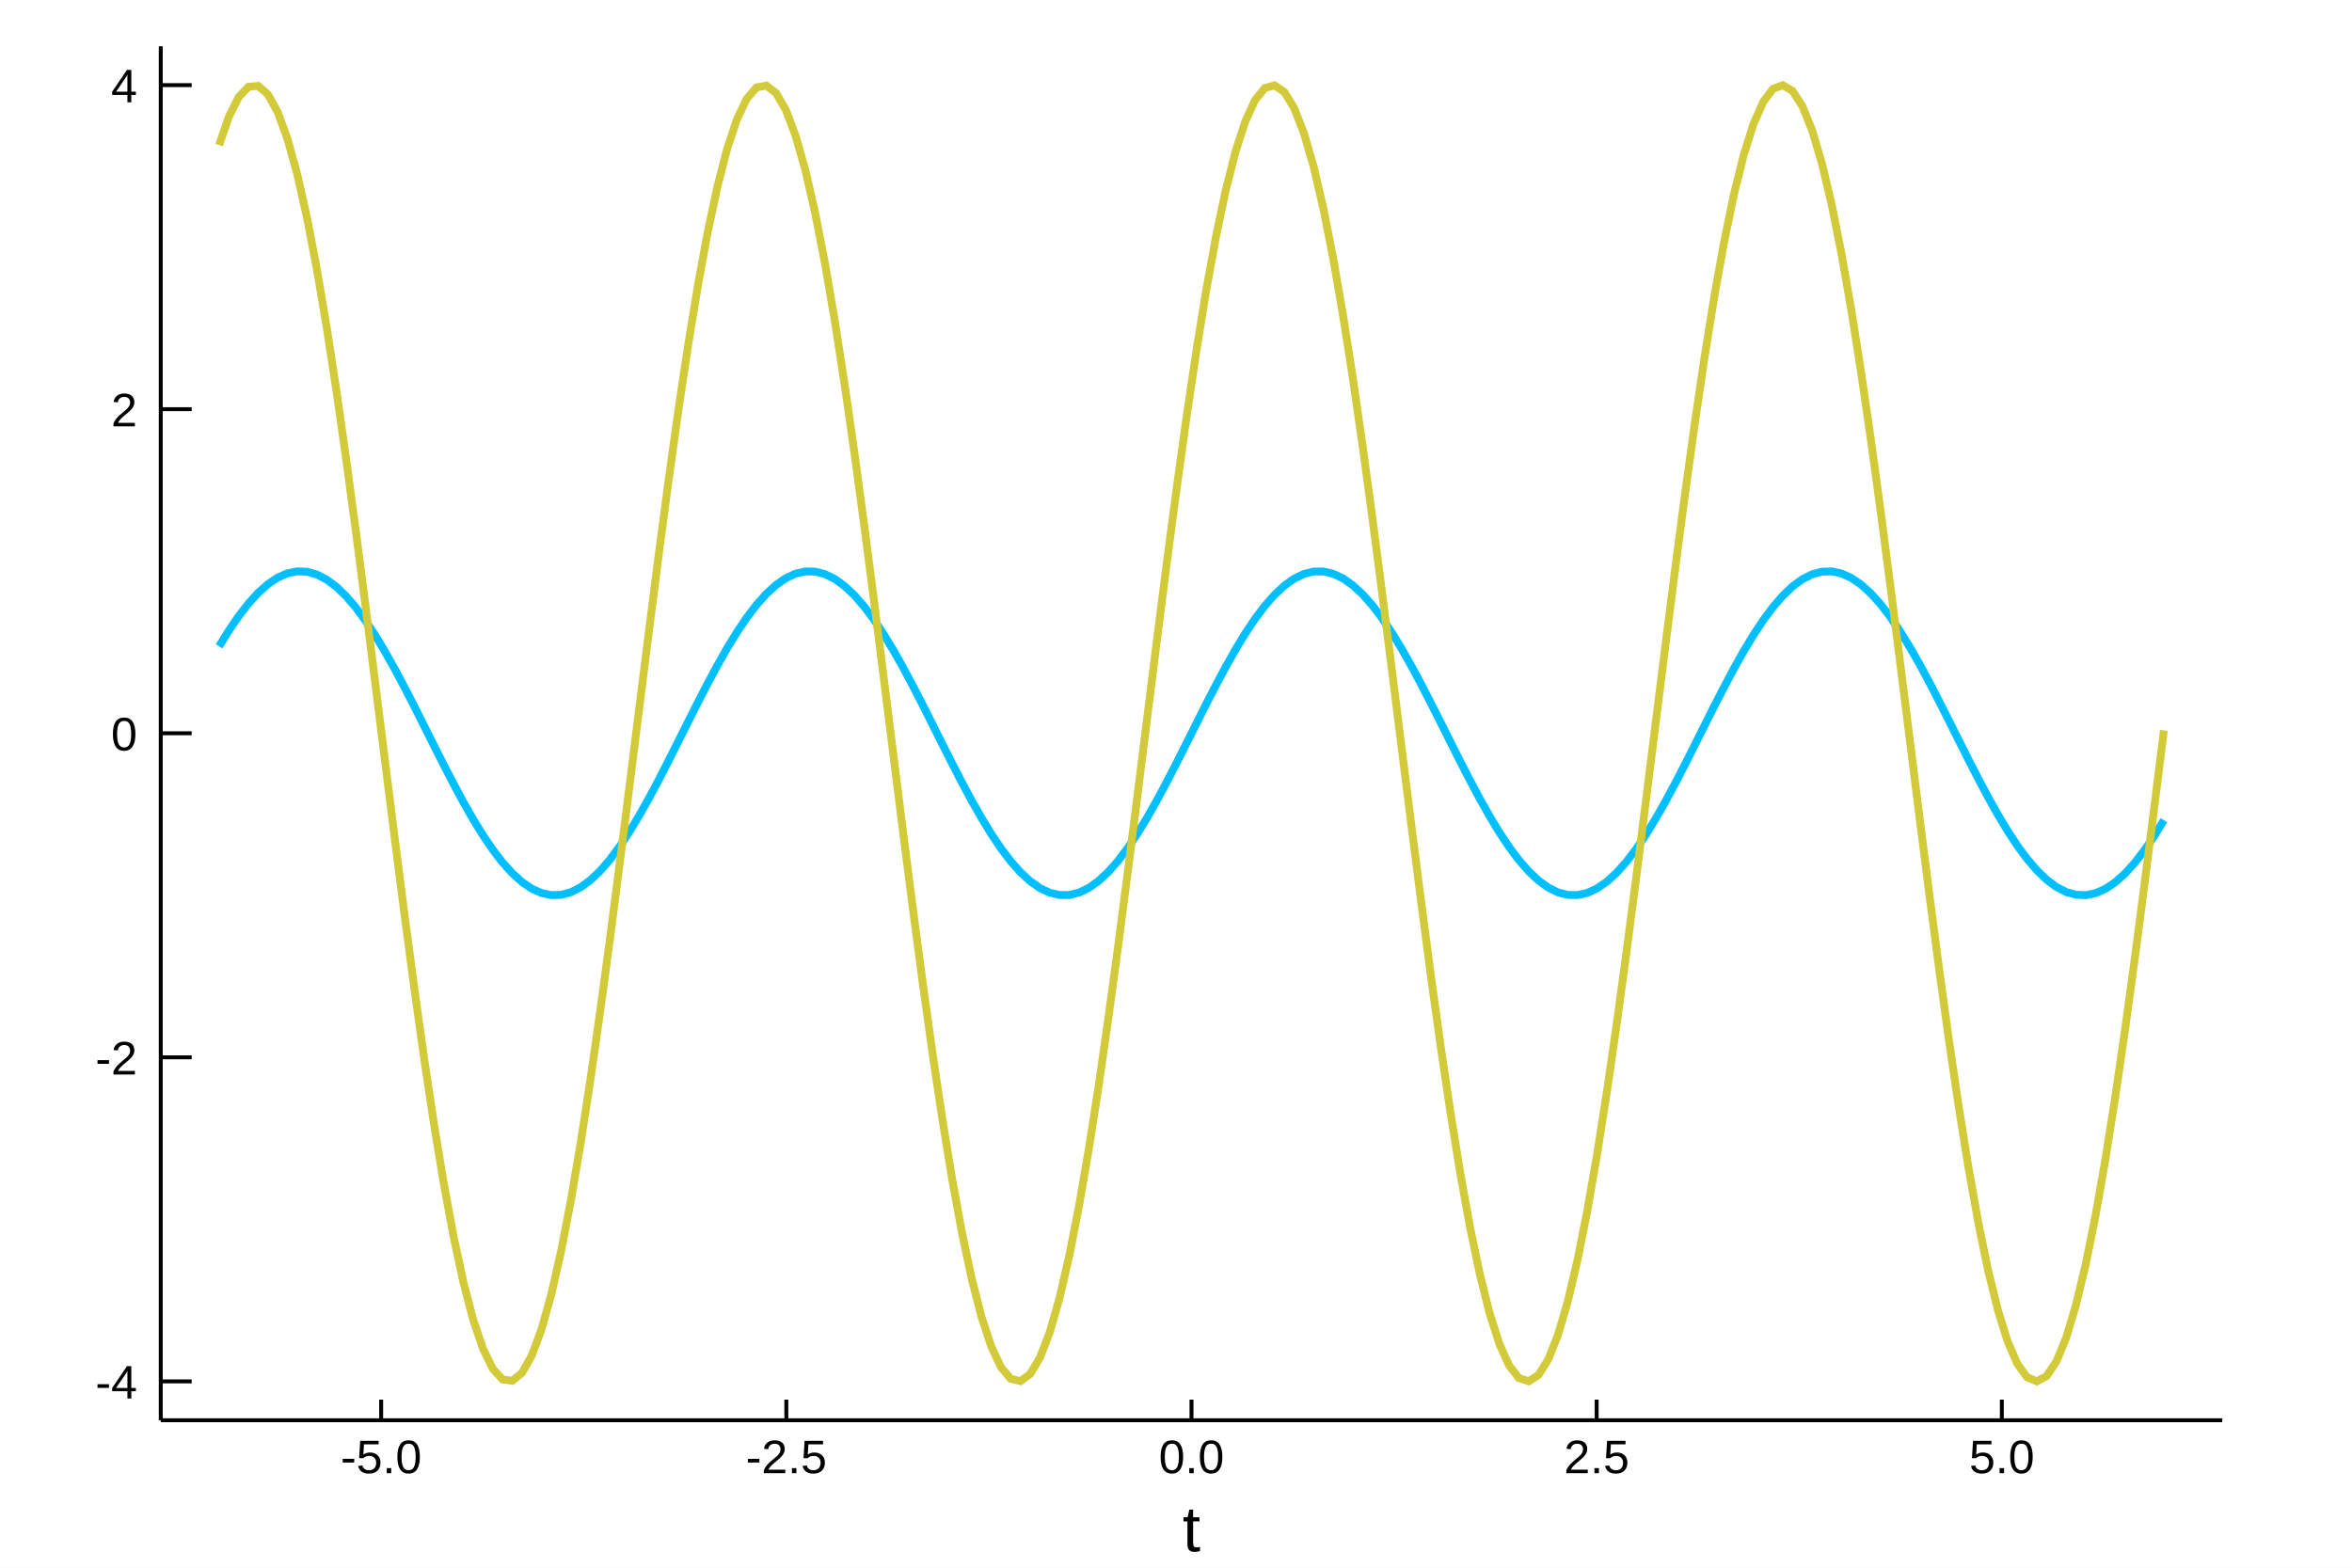
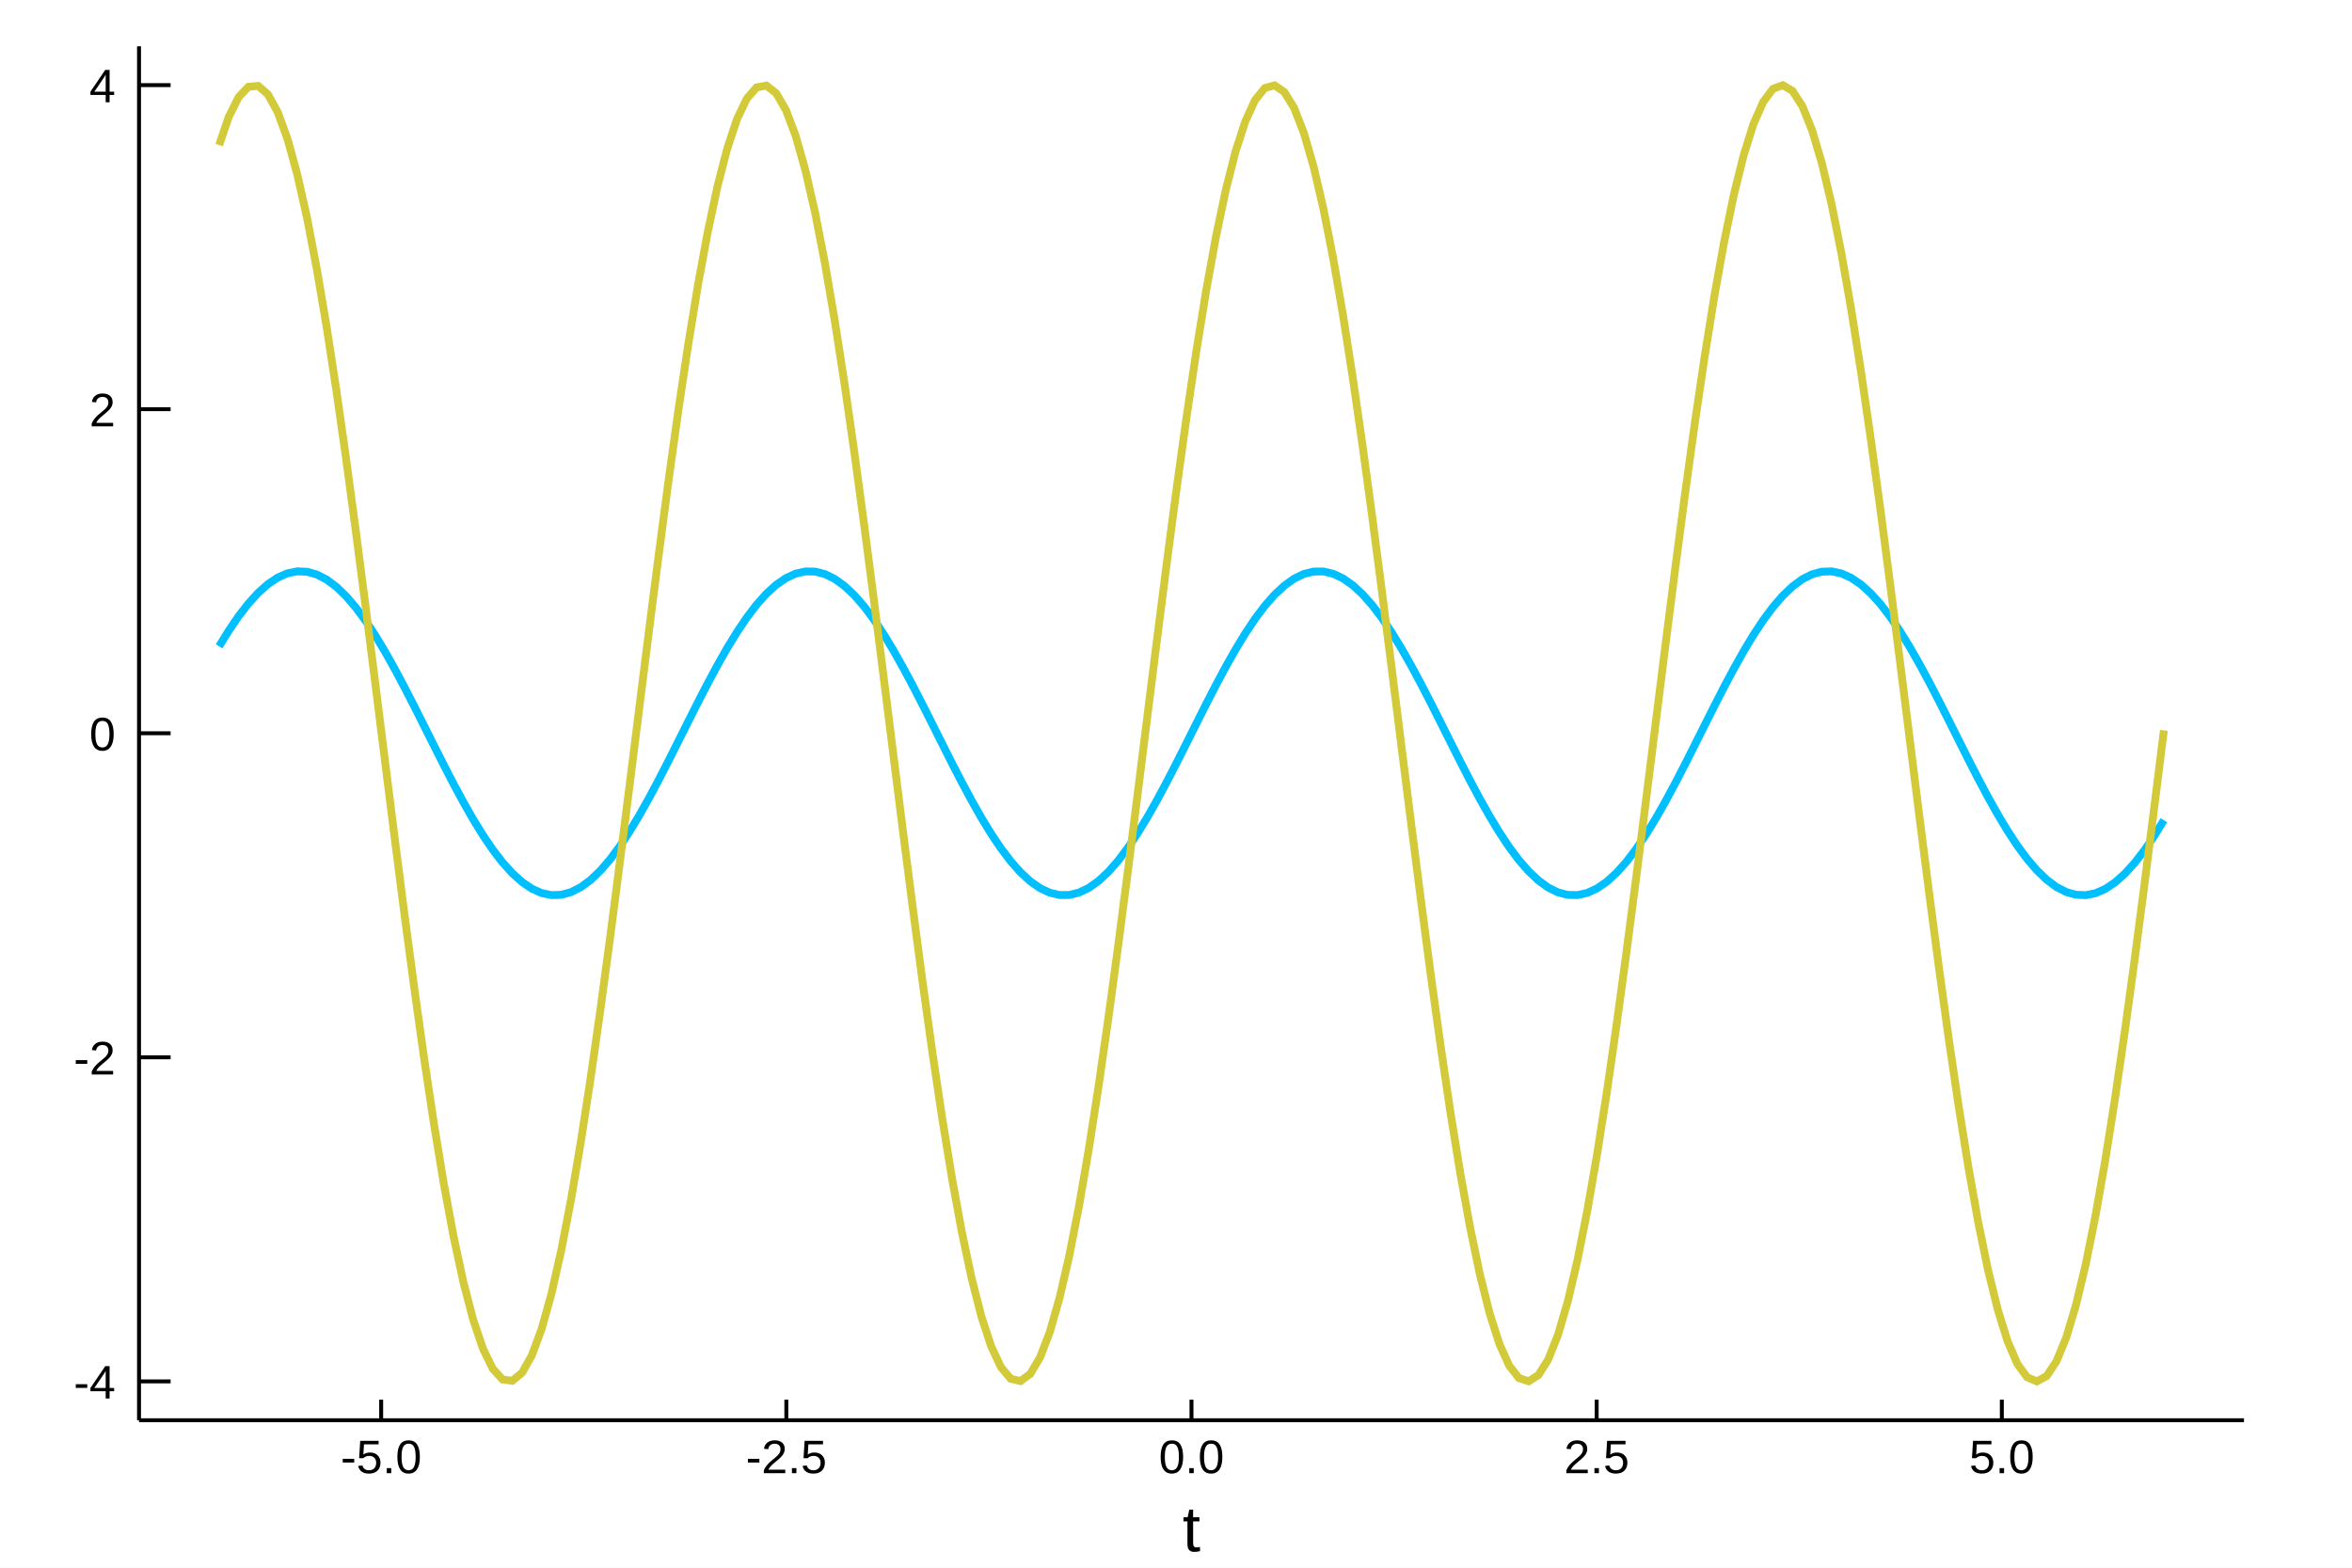
<svg xmlns="http://www.w3.org/2000/svg" width="600" height="400" viewBox="0 0 2400 1600">
  <defs>
-     <clipPath id="clip6000">
+     <clipPath id="clip2300">
      <rect x="0" y="0" width="2400" height="1600" />
    </clipPath>
  </defs>
-   <polygon clip-path="url(#clip6000)" points=" 0,1600 2400,1600 2400,0 0,0    " fill="#ffffff" fill-rule="evenodd" fill-opacity="1" />
+   <polygon clip-path="url(#clip2300)" points=" 0,1600 2400,1600 2400,0 0,0    " fill="#ffffff" fill-rule="evenodd" fill-opacity="1" />
  <defs>
-     <clipPath id="clip6001">
+     <clipPath id="clip2301">
      <rect x="480" y="0" width="1681" height="1600" />
    </clipPath>
  </defs>
-   <polygon clip-path="url(#clip6000)" points=" 164.04,1449.53 2267.59,1449.53 2267.59,47.244 164.04,47.244    " fill="#ffffff" fill-rule="evenodd" fill-opacity="1" />
+   <polygon clip-path="url(#clip2300)" points=" 141.865,1449.53 2289.76,1449.53 2289.76,47.244 141.865,47.244    " fill="#ffffff" fill-rule="evenodd" fill-opacity="1" />
  <defs>
-     <clipPath id="clip6002">
-       <rect x="164" y="47" width="2105" height="1403" />
+     <clipPath id="clip2302">
+       <rect x="141" y="47" width="2149" height="1403" />
    </clipPath>
  </defs>
-   <polyline clip-path="url(#clip6000)" style="stroke:#000000; stroke-width:4; stroke-opacity:1; fill:none" points="   164.04,1449.53 2267.59,1449.53    " />
-   <polyline clip-path="url(#clip6000)" style="stroke:#000000; stroke-width:4; stroke-opacity:1; fill:none" points="   164.04,1449.53 164.04,47.244    " />
-   <polyline clip-path="url(#clip6000)" style="stroke:#000000; stroke-width:4; stroke-opacity:1; fill:none" points="   388.947,1449.53 388.947,1428.49    " />
-   <polyline clip-path="url(#clip6000)" style="stroke:#000000; stroke-width:4; stroke-opacity:1; fill:none" points="   802.381,1449.53 802.381,1428.49    " />
-   <polyline clip-path="url(#clip6000)" style="stroke:#000000; stroke-width:4; stroke-opacity:1; fill:none" points="   1215.81,1449.53 1215.81,1428.49    " />
-   <polyline clip-path="url(#clip6000)" style="stroke:#000000; stroke-width:4; stroke-opacity:1; fill:none" points="   1629.25,1449.53 1629.25,1428.49    " />
-   <polyline clip-path="url(#clip6000)" style="stroke:#000000; stroke-width:4; stroke-opacity:1; fill:none" points="   2042.68,1449.53 2042.68,1428.49    " />
-   <polyline clip-path="url(#clip6000)" style="stroke:#000000; stroke-width:4; stroke-opacity:1; fill:none" points="   164.04,1409.86 195.593,1409.86    " />
-   <polyline clip-path="url(#clip6000)" style="stroke:#000000; stroke-width:4; stroke-opacity:1; fill:none" points="   164.04,1079.11 195.593,1079.11    " />
-   <polyline clip-path="url(#clip6000)" style="stroke:#000000; stroke-width:4; stroke-opacity:1; fill:none" points="   164.04,748.366 195.593,748.366    " />
-   <polyline clip-path="url(#clip6000)" style="stroke:#000000; stroke-width:4; stroke-opacity:1; fill:none" points="   164.04,417.62 195.593,417.62    " />
-   <polyline clip-path="url(#clip6000)" style="stroke:#000000; stroke-width:4; stroke-opacity:1; fill:none" points="   164.04,86.873 195.593,86.873    " />
-   <g clip-path="url(#clip6000)">
+   <polyline clip-path="url(#clip2300)" style="stroke:#000000; stroke-width:4; stroke-opacity:1; fill:none" points="   141.865,1449.53 2289.76,1449.53    " />
+   <polyline clip-path="url(#clip2300)" style="stroke:#000000; stroke-width:4; stroke-opacity:1; fill:none" points="   141.865,1449.53 141.865,47.244    " />
+   <polyline clip-path="url(#clip2300)" style="stroke:#000000; stroke-width:4; stroke-opacity:1; fill:none" points="   388.947,1449.53 388.947,1428.49    " />
+   <polyline clip-path="url(#clip2300)" style="stroke:#000000; stroke-width:4; stroke-opacity:1; fill:none" points="   802.381,1449.53 802.381,1428.49    " />
+   <polyline clip-path="url(#clip2300)" style="stroke:#000000; stroke-width:4; stroke-opacity:1; fill:none" points="   1215.81,1449.53 1215.81,1428.49    " />
+   <polyline clip-path="url(#clip2300)" style="stroke:#000000; stroke-width:4; stroke-opacity:1; fill:none" points="   1629.25,1449.53 1629.25,1428.49    " />
+   <polyline clip-path="url(#clip2300)" style="stroke:#000000; stroke-width:4; stroke-opacity:1; fill:none" points="   2042.68,1449.53 2042.68,1428.49    " />
+   <polyline clip-path="url(#clip2300)" style="stroke:#000000; stroke-width:4; stroke-opacity:1; fill:none" points="   141.865,1409.86 174.083,1409.86    " />
+   <polyline clip-path="url(#clip2300)" style="stroke:#000000; stroke-width:4; stroke-opacity:1; fill:none" points="   141.865,1079.11 174.083,1079.11    " />
+   <polyline clip-path="url(#clip2300)" style="stroke:#000000; stroke-width:4; stroke-opacity:1; fill:none" points="   141.865,748.366 174.083,748.366    " />
+   <polyline clip-path="url(#clip2300)" style="stroke:#000000; stroke-width:4; stroke-opacity:1; fill:none" points="   141.865,417.62 174.083,417.62    " />
+   <polyline clip-path="url(#clip2300)" style="stroke:#000000; stroke-width:4; stroke-opacity:1; fill:none" points="   141.865,86.873 174.083,86.873    " />
+   <g clip-path="url(#clip2300)">
    <text style="fill:#000000; fill-opacity:1; font-family:Arial,Helvetica Neue,Helvetica,sans-serif; font-size:48px; text-anchor:middle;" transform="rotate(0, 388.947, 1503.53)" x="388.947" y="1503.53">-5.0</text>
  </g>
-   <g clip-path="url(#clip6000)">
+   <g clip-path="url(#clip2300)">
    <text style="fill:#000000; fill-opacity:1; font-family:Arial,Helvetica Neue,Helvetica,sans-serif; font-size:48px; text-anchor:middle;" transform="rotate(0, 802.381, 1503.53)" x="802.381" y="1503.53">-2.5</text>
  </g>
-   <g clip-path="url(#clip6000)">
+   <g clip-path="url(#clip2300)">
    <text style="fill:#000000; fill-opacity:1; font-family:Arial,Helvetica Neue,Helvetica,sans-serif; font-size:48px; text-anchor:middle;" transform="rotate(0, 1215.81, 1503.53)" x="1215.81" y="1503.53">0.0</text>
  </g>
-   <g clip-path="url(#clip6000)">
+   <g clip-path="url(#clip2300)">
    <text style="fill:#000000; fill-opacity:1; font-family:Arial,Helvetica Neue,Helvetica,sans-serif; font-size:48px; text-anchor:middle;" transform="rotate(0, 1629.25, 1503.53)" x="1629.25" y="1503.53">2.5</text>
  </g>
-   <g clip-path="url(#clip6000)">
+   <g clip-path="url(#clip2300)">
    <text style="fill:#000000; fill-opacity:1; font-family:Arial,Helvetica Neue,Helvetica,sans-serif; font-size:48px; text-anchor:middle;" transform="rotate(0, 2042.68, 1503.53)" x="2042.68" y="1503.53">5.0</text>
  </g>
-   <g clip-path="url(#clip6000)">
-     <text style="fill:#000000; fill-opacity:1; font-family:Arial,Helvetica Neue,Helvetica,sans-serif; font-size:48px; text-anchor:end;" transform="rotate(0, 140.04, 1427.36)" x="140.04" y="1427.36">-4</text>
+   <g clip-path="url(#clip2300)">
+     <text style="fill:#000000; fill-opacity:1; font-family:Arial,Helvetica Neue,Helvetica,sans-serif; font-size:48px; text-anchor:end;" transform="rotate(0, 117.865, 1427.36)" x="117.865" y="1427.36">-4</text>
  </g>
-   <g clip-path="url(#clip6000)">
-     <text style="fill:#000000; fill-opacity:1; font-family:Arial,Helvetica Neue,Helvetica,sans-serif; font-size:48px; text-anchor:end;" transform="rotate(0, 140.04, 1096.61)" x="140.04" y="1096.61">-2</text>
+   <g clip-path="url(#clip2300)">
+     <text style="fill:#000000; fill-opacity:1; font-family:Arial,Helvetica Neue,Helvetica,sans-serif; font-size:48px; text-anchor:end;" transform="rotate(0, 117.865, 1096.61)" x="117.865" y="1096.61">-2</text>
  </g>
-   <g clip-path="url(#clip6000)">
-     <text style="fill:#000000; fill-opacity:1; font-family:Arial,Helvetica Neue,Helvetica,sans-serif; font-size:48px; text-anchor:end;" transform="rotate(0, 140.04, 765.866)" x="140.04" y="765.866">0</text>
+   <g clip-path="url(#clip2300)">
+     <text style="fill:#000000; fill-opacity:1; font-family:Arial,Helvetica Neue,Helvetica,sans-serif; font-size:48px; text-anchor:end;" transform="rotate(0, 117.865, 765.866)" x="117.865" y="765.866">0</text>
  </g>
-   <g clip-path="url(#clip6000)">
-     <text style="fill:#000000; fill-opacity:1; font-family:Arial,Helvetica Neue,Helvetica,sans-serif; font-size:48px; text-anchor:end;" transform="rotate(0, 140.04, 435.12)" x="140.04" y="435.12">2</text>
+   <g clip-path="url(#clip2300)">
+     <text style="fill:#000000; fill-opacity:1; font-family:Arial,Helvetica Neue,Helvetica,sans-serif; font-size:48px; text-anchor:end;" transform="rotate(0, 117.865, 435.12)" x="117.865" y="435.12">2</text>
  </g>
-   <g clip-path="url(#clip6000)">
-     <text style="fill:#000000; fill-opacity:1; font-family:Arial,Helvetica Neue,Helvetica,sans-serif; font-size:48px; text-anchor:end;" transform="rotate(0, 140.04, 104.373)" x="140.04" y="104.373">4</text>
+   <g clip-path="url(#clip2300)">
+     <text style="fill:#000000; fill-opacity:1; font-family:Arial,Helvetica Neue,Helvetica,sans-serif; font-size:48px; text-anchor:end;" transform="rotate(0, 117.865, 104.373)" x="117.865" y="104.373">4</text>
  </g>
-   <g clip-path="url(#clip6000)">
+   <g clip-path="url(#clip2300)">
    <text style="fill:#000000; fill-opacity:1; font-family:Arial,Helvetica Neue,Helvetica,sans-serif; font-size:66px; text-anchor:middle;" transform="rotate(0, 1215.81, 1583.39)" x="1215.81" y="1583.39">t</text>
  </g>
-   <polyline clip-path="url(#clip6002)" style="stroke:#00bfff; stroke-width:8; stroke-opacity:1; fill:none" points="   223.574,659.631 233.546,643.486 243.519,628.865 253.491,615.98 263.463,605.018 273.435,596.138 283.408,589.47 293.38,585.111 303.352,583.123 313.324,583.535    323.297,586.342 333.269,591.503 343.241,598.943 353.214,608.554 363.186,620.195 373.158,633.699 383.13,648.868 393.103,665.483 403.075,683.302 413.047,702.066    423.019,721.503 432.992,741.33 442.964,761.26 452.936,781.002 462.908,800.27 472.881,818.783 482.853,836.274 492.825,852.488 502.797,867.189 512.77,880.164    522.742,891.224 532.714,900.209 542.686,906.988 552.659,911.463 562.631,913.568 572.603,913.274 582.576,910.583 592.548,905.536 602.52,898.206 612.492,888.699    622.465,877.153 632.437,863.737 642.409,848.644 652.381,832.094 662.354,814.328 672.326,795.604 682.298,776.194 692.27,756.379 702.243,736.448 712.215,716.69    722.187,697.393 732.159,678.835 742.132,661.288 752.104,645.006 762.076,630.226 772.049,617.161 782.021,606.003 791.993,596.913 801.965,590.024 811.938,585.434    821.91,583.212 831.882,583.388 841.854,585.962 851.827,590.895 861.799,598.115 871.771,607.519 881.743,618.968 891.716,632.297 901.688,647.313 911.66,663.796    921.632,681.508 931.605,700.192 941.577,719.575 951.549,739.377 961.521,759.309 971.494,779.082 981.466,798.409 991.438,817.009 1001.41,834.611 1011.38,850.961    1021.36,865.82 1031.33,878.973 1041.3,890.229 1051.27,899.424 1061.24,906.424 1071.22,911.128 1081.19,913.468 1091.16,913.409 1101.13,910.952 1111.11,906.134    1121.08,899.023 1131.05,889.724 1141.02,878.371 1150.99,865.13 1160.97,850.192 1170.94,833.775 1180.91,816.118 1190.88,797.476 1200.86,778.12 1210.83,758.333    1220.8,738.4 1230.77,718.612 1240.74,699.257 1250.72,680.615 1260.69,662.957 1270.66,646.54 1280.63,631.603 1290.61,618.361 1300.58,607.009 1310.55,597.709    1320.52,590.599 1330.5,585.78 1340.47,583.324 1350.44,583.265 1360.41,585.604 1370.38,590.308 1380.36,597.309 1390.33,606.503 1400.3,617.759 1410.27,630.912    1420.25,645.771 1430.22,662.121 1440.19,679.724 1450.16,698.324 1460.13,717.651 1470.11,737.424 1480.08,757.356 1490.05,777.158 1500.02,796.541 1510,815.224    1519.97,832.936 1529.94,849.42 1539.91,864.435 1549.88,877.764 1559.86,889.214 1569.83,898.617 1579.8,905.838 1589.77,910.771 1599.75,913.344 1609.72,913.521    1619.69,911.299 1629.66,906.709 1639.64,899.819 1649.61,890.729 1659.58,879.571 1669.55,866.507 1679.52,851.726 1689.5,835.444 1699.47,817.897 1709.44,799.34    1719.41,780.042 1729.39,760.284 1739.36,740.353 1749.33,720.539 1759.3,701.128 1769.27,682.404 1779.25,664.638 1789.22,648.089 1799.19,632.996 1809.16,619.579    1819.14,608.034 1829.11,598.527 1839.08,591.196 1849.05,586.149 1859.03,583.459 1869,583.164 1878.97,585.269 1888.94,589.744 1898.91,596.523 1908.89,605.508    1918.86,616.568 1928.83,629.543 1938.8,644.245 1948.78,660.458 1958.75,677.949 1968.72,696.463 1978.69,715.731 1988.66,735.473 1998.64,755.402 2008.61,775.229    2018.58,794.666 2028.55,813.43 2038.53,831.249 2048.5,847.864 2058.47,863.034 2068.44,876.537 2078.41,888.179 2088.39,897.79 2098.36,905.229 2108.33,910.39    2118.3,913.197 2128.28,913.61 2138.25,911.622 2148.22,907.262 2158.19,900.594 2168.17,891.715 2178.14,880.753 2188.11,867.867 2198.08,853.246 2208.05,837.101       " />
-   <polyline clip-path="url(#clip6002)" style="stroke:#d3ca3a; stroke-width:8; stroke-opacity:1; fill:none" points="   223.574,148.096 233.546,119.018 243.519,99.082 253.491,88.578 263.463,87.66 273.435,96.34 283.408,114.492 293.38,141.853 303.352,178.025 313.324,222.483    323.297,274.58 333.269,333.56 343.241,398.567 353.214,468.655 363.186,542.806 373.158,619.944 383.13,698.948 393.103,778.669 403.075,857.95 413.047,935.639    423.019,1010.61 432.992,1081.77 442.964,1148.08 452.936,1208.59 462.908,1262.41 472.881,1308.77 482.853,1346.98 492.825,1376.5 502.797,1396.89 512.77,1407.86    522.742,1409.25 532.714,1401.04 542.686,1383.35 552.659,1356.43 562.631,1320.68 572.603,1276.61 582.576,1224.87 592.548,1166.21 602.52,1101.48 612.492,1031.62    622.465,957.641 632.437,880.624 642.409,801.685 652.381,721.972 662.354,642.643 672.326,564.849 682.298,489.721 692.27,418.351 702.243,351.774 712.215,290.96    722.187,236.79 732.159,190.053 742.132,151.426 752.104,121.471 762.076,100.623 772.049,89.186 782.021,87.325 791.993,95.067 801.965,112.299 811.938,138.772    821.91,174.101 831.882,217.773 841.854,269.153 851.827,327.495 861.799,391.95 871.771,461.584 881.743,535.384 891.716,612.278 901.688,691.149 911.66,770.851    921.632,850.226 931.605,928.122 941.577,1003.41 951.549,1074.99 961.521,1141.82 971.494,1202.94 981.466,1257.45 991.438,1304.57 1001.41,1343.61 1011.38,1374    1021.36,1395.3 1031.33,1407.21 1041.3,1409.54 1051.27,1402.27 1061.24,1385.5 1071.22,1359.47 1081.19,1324.56 1091.16,1281.29 1101.13,1230.27 1111.11,1172.25    1121.08,1108.07 1131.05,1038.67 1141.02,965.049 1150.99,888.281 1160.97,809.481 1170.94,729.792 1180.91,650.374 1190.88,572.379 1200.86,496.94 1210.83,425.155    1220.8,358.064 1230.77,296.644 1240.74,241.786 1250.72,194.288 1260.69,154.839 1270.66,124.012 1280.63,102.256 1290.61,89.886 1300.58,87.082 1310.55,93.885    1320.52,110.195 1330.5,135.777 1340.47,170.258 1350.44,213.138 1360.41,263.793 1370.38,321.488 1380.36,385.384 1390.33,454.553 1400.3,527.991 1410.27,604.63    1420.25,683.358 1430.22,763.029 1440.19,842.488 1450.16,920.58 1460.13,996.169 1470.11,1068.16 1480.08,1135.5 1490.05,1197.22 1500.02,1252.42 1510,1300.3    1519.97,1340.16 1529.94,1371.42 1539.91,1393.63 1549.88,1406.46 1559.86,1409.74 1569.83,1403.4 1579.8,1387.56 1589.77,1362.42 1599.75,1328.37 1609.72,1285.88    1619.69,1235.59 1629.66,1178.23 1639.64,1114.61 1649.61,1045.68 1659.58,972.426 1669.55,895.919 1679.52,817.267 1689.5,737.615 1699.47,658.118 1709.44,579.933    1719.41,504.195 1729.39,432.004 1739.36,364.409 1749.33,302.392 1759.3,246.853 1769.27,198.601 1779.25,158.335 1789.22,126.641 1799.19,103.978 1809.16,90.678    1819.14,86.931 1829.11,92.794 1839.08,108.181 1849.05,132.867 1859.03,166.496 1869,208.577 1878.97,258.501 1888.94,315.54 1898.91,378.868 1908.89,447.564    1918.86,520.629 1928.83,597.003 1938.8,675.576 1948.78,755.206 1958.75,834.737 1968.72,913.013 1978.69,988.897 1988.66,1061.29 1998.64,1129.13 2008.61,1191.44    2018.58,1247.32 2028.55,1295.95 2038.53,1336.62 2048.5,1368.75 2058.47,1391.86 2068.44,1405.62 2078.41,1409.84 2088.39,1404.45 2098.36,1389.53 2108.33,1365.29    2118.3,1332.09 2128.28,1290.41 2138.25,1240.85 2148.22,1184.14 2158.19,1121.1 2168.17,1052.65 2178.14,979.773 2188.11,903.535 2198.08,825.044 2208.05,745.439       " />
+   <polyline clip-path="url(#clip2302)" style="stroke:#00bfff; stroke-width:8; stroke-opacity:1; fill:none" points="   223.574,659.631 233.546,643.486 243.519,628.865 253.491,615.98 263.463,605.018 273.435,596.138 283.408,589.47 293.38,585.111 303.352,583.123 313.324,583.535    323.297,586.342 333.269,591.503 343.241,598.943 353.214,608.554 363.186,620.195 373.158,633.699 383.13,648.868 393.103,665.483 403.075,683.302 413.047,702.066    423.019,721.503 432.992,741.33 442.964,761.26 452.936,781.002 462.908,800.27 472.881,818.783 482.853,836.274 492.825,852.488 502.797,867.189 512.77,880.164    522.742,891.224 532.714,900.209 542.686,906.988 552.659,911.463 562.631,913.568 572.603,913.274 582.576,910.583 592.548,905.536 602.52,898.206 612.492,888.699    622.465,877.153 632.437,863.737 642.409,848.644 652.381,832.094 662.354,814.328 672.326,795.604 682.298,776.194 692.27,756.379 702.243,736.448 712.215,716.69    722.187,697.393 732.159,678.835 742.132,661.288 752.104,645.006 762.076,630.226 772.049,617.161 782.021,606.003 791.993,596.913 801.965,590.024 811.938,585.434    821.91,583.212 831.882,583.388 841.854,585.962 851.827,590.895 861.799,598.115 871.771,607.519 881.743,618.968 891.716,632.297 901.688,647.313 911.66,663.796    921.632,681.508 931.605,700.192 941.577,719.575 951.549,739.377 961.521,759.309 971.494,779.082 981.466,798.409 991.438,817.009 1001.41,834.611 1011.38,850.961    1021.36,865.82 1031.33,878.973 1041.3,890.229 1051.27,899.424 1061.24,906.424 1071.22,911.128 1081.19,913.468 1091.16,913.409 1101.13,910.952 1111.11,906.134    1121.08,899.023 1131.05,889.724 1141.02,878.371 1150.99,865.13 1160.97,850.192 1170.94,833.775 1180.91,816.118 1190.88,797.476 1200.86,778.12 1210.83,758.333    1220.8,738.4 1230.77,718.612 1240.74,699.257 1250.72,680.615 1260.69,662.957 1270.66,646.54 1280.63,631.603 1290.61,618.361 1300.58,607.009 1310.55,597.709    1320.52,590.599 1330.5,585.78 1340.47,583.324 1350.44,583.265 1360.41,585.604 1370.38,590.308 1380.36,597.309 1390.33,606.503 1400.3,617.759 1410.27,630.912    1420.25,645.771 1430.22,662.121 1440.19,679.724 1450.16,698.324 1460.13,717.651 1470.11,737.424 1480.08,757.356 1490.05,777.158 1500.02,796.541 1510,815.224    1519.97,832.936 1529.94,849.42 1539.91,864.435 1549.88,877.764 1559.86,889.214 1569.83,898.617 1579.8,905.838 1589.77,910.771 1599.75,913.344 1609.72,913.521    1619.69,911.299 1629.66,906.709 1639.64,899.819 1649.61,890.729 1659.58,879.571 1669.55,866.507 1679.52,851.726 1689.5,835.444 1699.47,817.897 1709.44,799.34    1719.41,780.042 1729.39,760.284 1739.36,740.353 1749.33,720.539 1759.3,701.128 1769.27,682.404 1779.25,664.638 1789.22,648.089 1799.19,632.996 1809.16,619.579    1819.14,608.034 1829.11,598.527 1839.08,591.196 1849.05,586.149 1859.03,583.459 1869,583.164 1878.97,585.269 1888.94,589.744 1898.91,596.523 1908.89,605.508    1918.86,616.568 1928.83,629.543 1938.8,644.245 1948.78,660.458 1958.75,677.949 1968.72,696.463 1978.69,715.731 1988.66,735.473 1998.64,755.402 2008.61,775.229    2018.58,794.666 2028.55,813.43 2038.53,831.249 2048.5,847.864 2058.47,863.034 2068.44,876.537 2078.41,888.179 2088.39,897.79 2098.36,905.229 2108.33,910.39    2118.3,913.197 2128.28,913.61 2138.25,911.622 2148.22,907.262 2158.19,900.594 2168.17,891.715 2178.14,880.753 2188.11,867.867 2198.08,853.246 2208.05,837.101       " />
+   <polyline clip-path="url(#clip2302)" style="stroke:#d3ca3a; stroke-width:8; stroke-opacity:1; fill:none" points="   223.574,148.096 233.546,119.018 243.519,99.082 253.491,88.578 263.463,87.66 273.435,96.34 283.408,114.492 293.38,141.853 303.352,178.025 313.324,222.483    323.297,274.58 333.269,333.56 343.241,398.567 353.214,468.655 363.186,542.806 373.158,619.944 383.13,698.948 393.103,778.669 403.075,857.95 413.047,935.639    423.019,1010.61 432.992,1081.77 442.964,1148.08 452.936,1208.59 462.908,1262.41 472.881,1308.77 482.853,1346.98 492.825,1376.5 502.797,1396.89 512.77,1407.86    522.742,1409.25 532.714,1401.04 542.686,1383.35 552.659,1356.43 562.631,1320.68 572.603,1276.61 582.576,1224.87 592.548,1166.21 602.52,1101.48 612.492,1031.62    622.465,957.641 632.437,880.624 642.409,801.685 652.381,721.972 662.354,642.643 672.326,564.849 682.298,489.721 692.27,418.351 702.243,351.774 712.215,290.96    722.187,236.79 732.159,190.053 742.132,151.426 752.104,121.471 762.076,100.623 772.049,89.186 782.021,87.325 791.993,95.067 801.965,112.299 811.938,138.772    821.91,174.101 831.882,217.773 841.854,269.153 851.827,327.495 861.799,391.95 871.771,461.584 881.743,535.384 891.716,612.278 901.688,691.149 911.66,770.851    921.632,850.226 931.605,928.122 941.577,1003.41 951.549,1074.99 961.521,1141.82 971.494,1202.94 981.466,1257.45 991.438,1304.57 1001.41,1343.61 1011.38,1374    1021.36,1395.3 1031.33,1407.21 1041.3,1409.54 1051.27,1402.27 1061.24,1385.5 1071.22,1359.47 1081.19,1324.56 1091.16,1281.29 1101.13,1230.27 1111.11,1172.25    1121.08,1108.07 1131.05,1038.67 1141.02,965.049 1150.99,888.281 1160.97,809.481 1170.94,729.792 1180.91,650.374 1190.88,572.379 1200.86,496.94 1210.83,425.155    1220.8,358.064 1230.77,296.644 1240.74,241.786 1250.72,194.288 1260.69,154.839 1270.66,124.012 1280.63,102.256 1290.61,89.886 1300.58,87.082 1310.55,93.885    1320.52,110.195 1330.5,135.777 1340.47,170.258 1350.44,213.138 1360.41,263.793 1370.38,321.488 1380.36,385.384 1390.33,454.553 1400.3,527.991 1410.27,604.63    1420.25,683.358 1430.22,763.029 1440.19,842.488 1450.16,920.58 1460.13,996.169 1470.11,1068.16 1480.08,1135.5 1490.05,1197.22 1500.02,1252.42 1510,1300.3    1519.97,1340.16 1529.94,1371.42 1539.91,1393.63 1549.88,1406.46 1559.86,1409.74 1569.83,1403.4 1579.8,1387.56 1589.77,1362.42 1599.75,1328.37 1609.72,1285.88    1619.69,1235.59 1629.66,1178.23 1639.64,1114.61 1649.61,1045.68 1659.58,972.426 1669.55,895.919 1679.52,817.267 1689.5,737.615 1699.47,658.118 1709.44,579.933    1719.41,504.195 1729.39,432.004 1739.36,364.409 1749.33,302.392 1759.3,246.853 1769.27,198.601 1779.25,158.335 1789.22,126.641 1799.19,103.978 1809.16,90.678    1819.14,86.931 1829.11,92.794 1839.08,108.181 1849.05,132.867 1859.03,166.496 1869,208.577 1878.97,258.501 1888.94,315.54 1898.91,378.868 1908.89,447.564    1918.86,520.629 1928.83,597.003 1938.8,675.576 1948.78,755.206 1958.75,834.737 1968.72,913.013 1978.69,988.897 1988.66,1061.29 1998.64,1129.13 2008.61,1191.44    2018.58,1247.32 2028.55,1295.95 2038.53,1336.62 2048.5,1368.75 2058.47,1391.86 2068.44,1405.62 2078.41,1409.84 2088.39,1404.45 2098.36,1389.53 2108.33,1365.29    2118.3,1332.09 2128.28,1290.41 2138.25,1240.85 2148.22,1184.14 2158.19,1121.1 2168.17,1052.65 2178.14,979.773 2188.11,903.535 2198.08,825.044 2208.05,745.439       " />
</svg>
